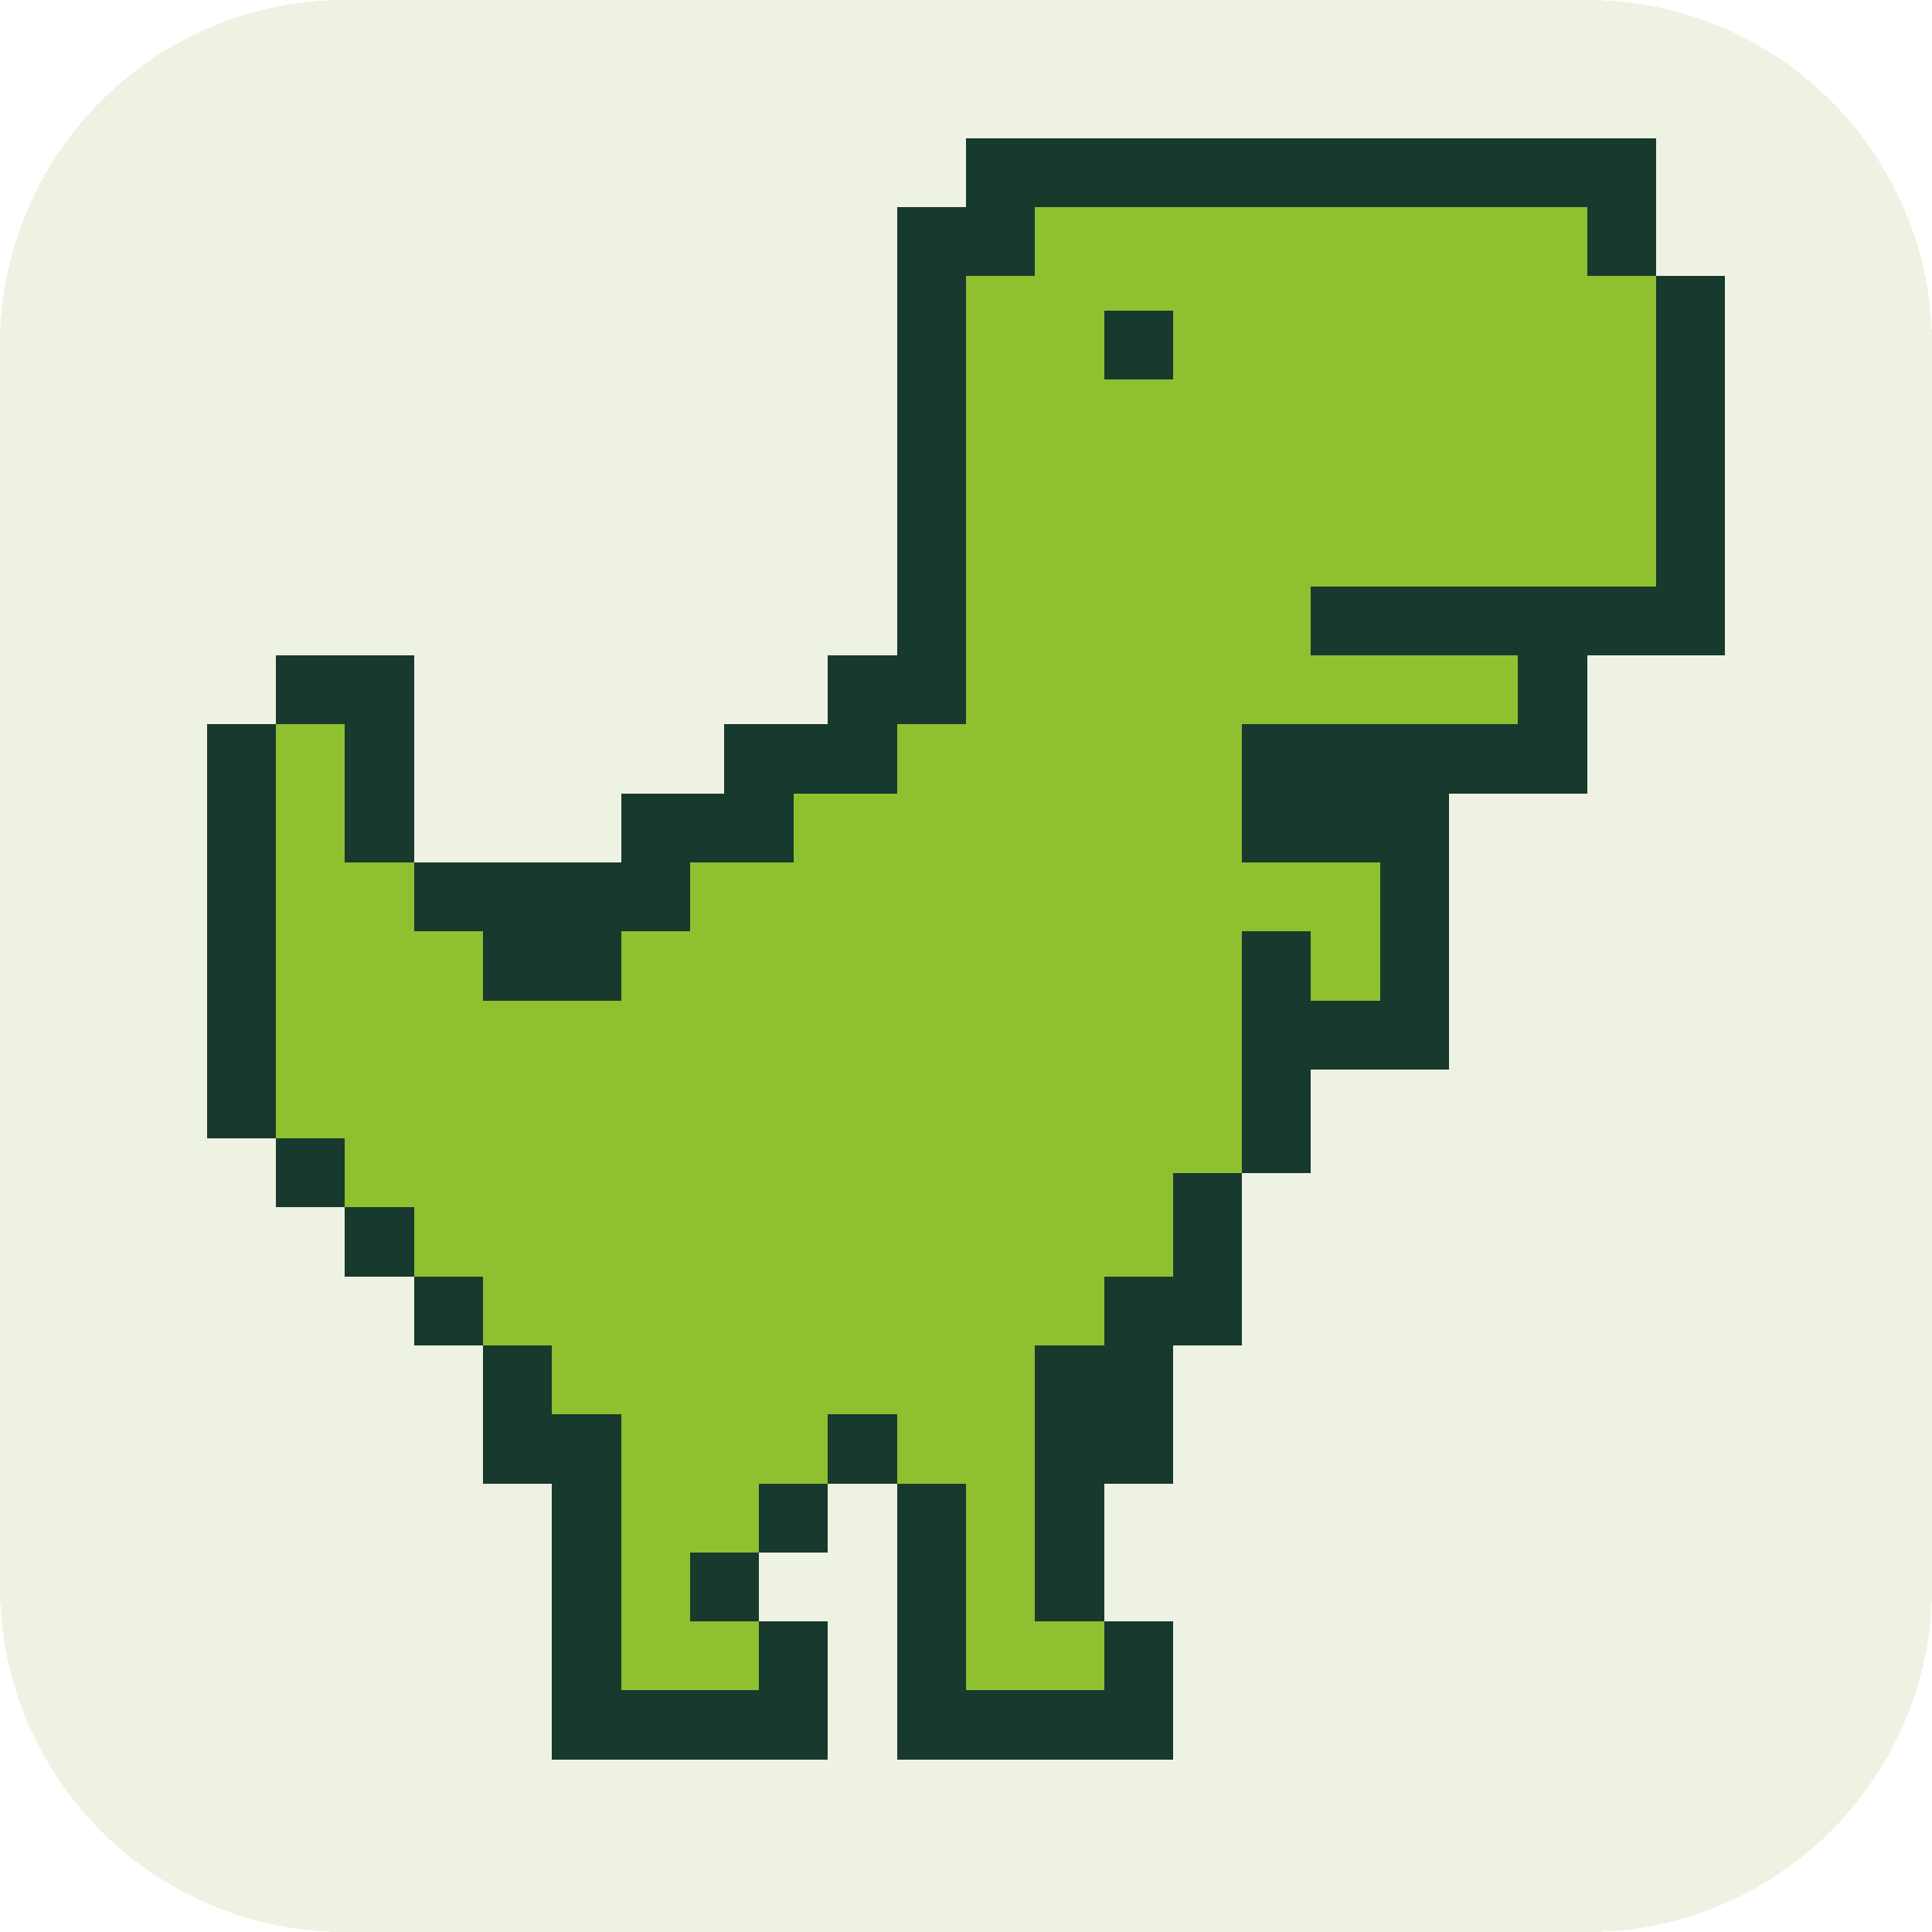
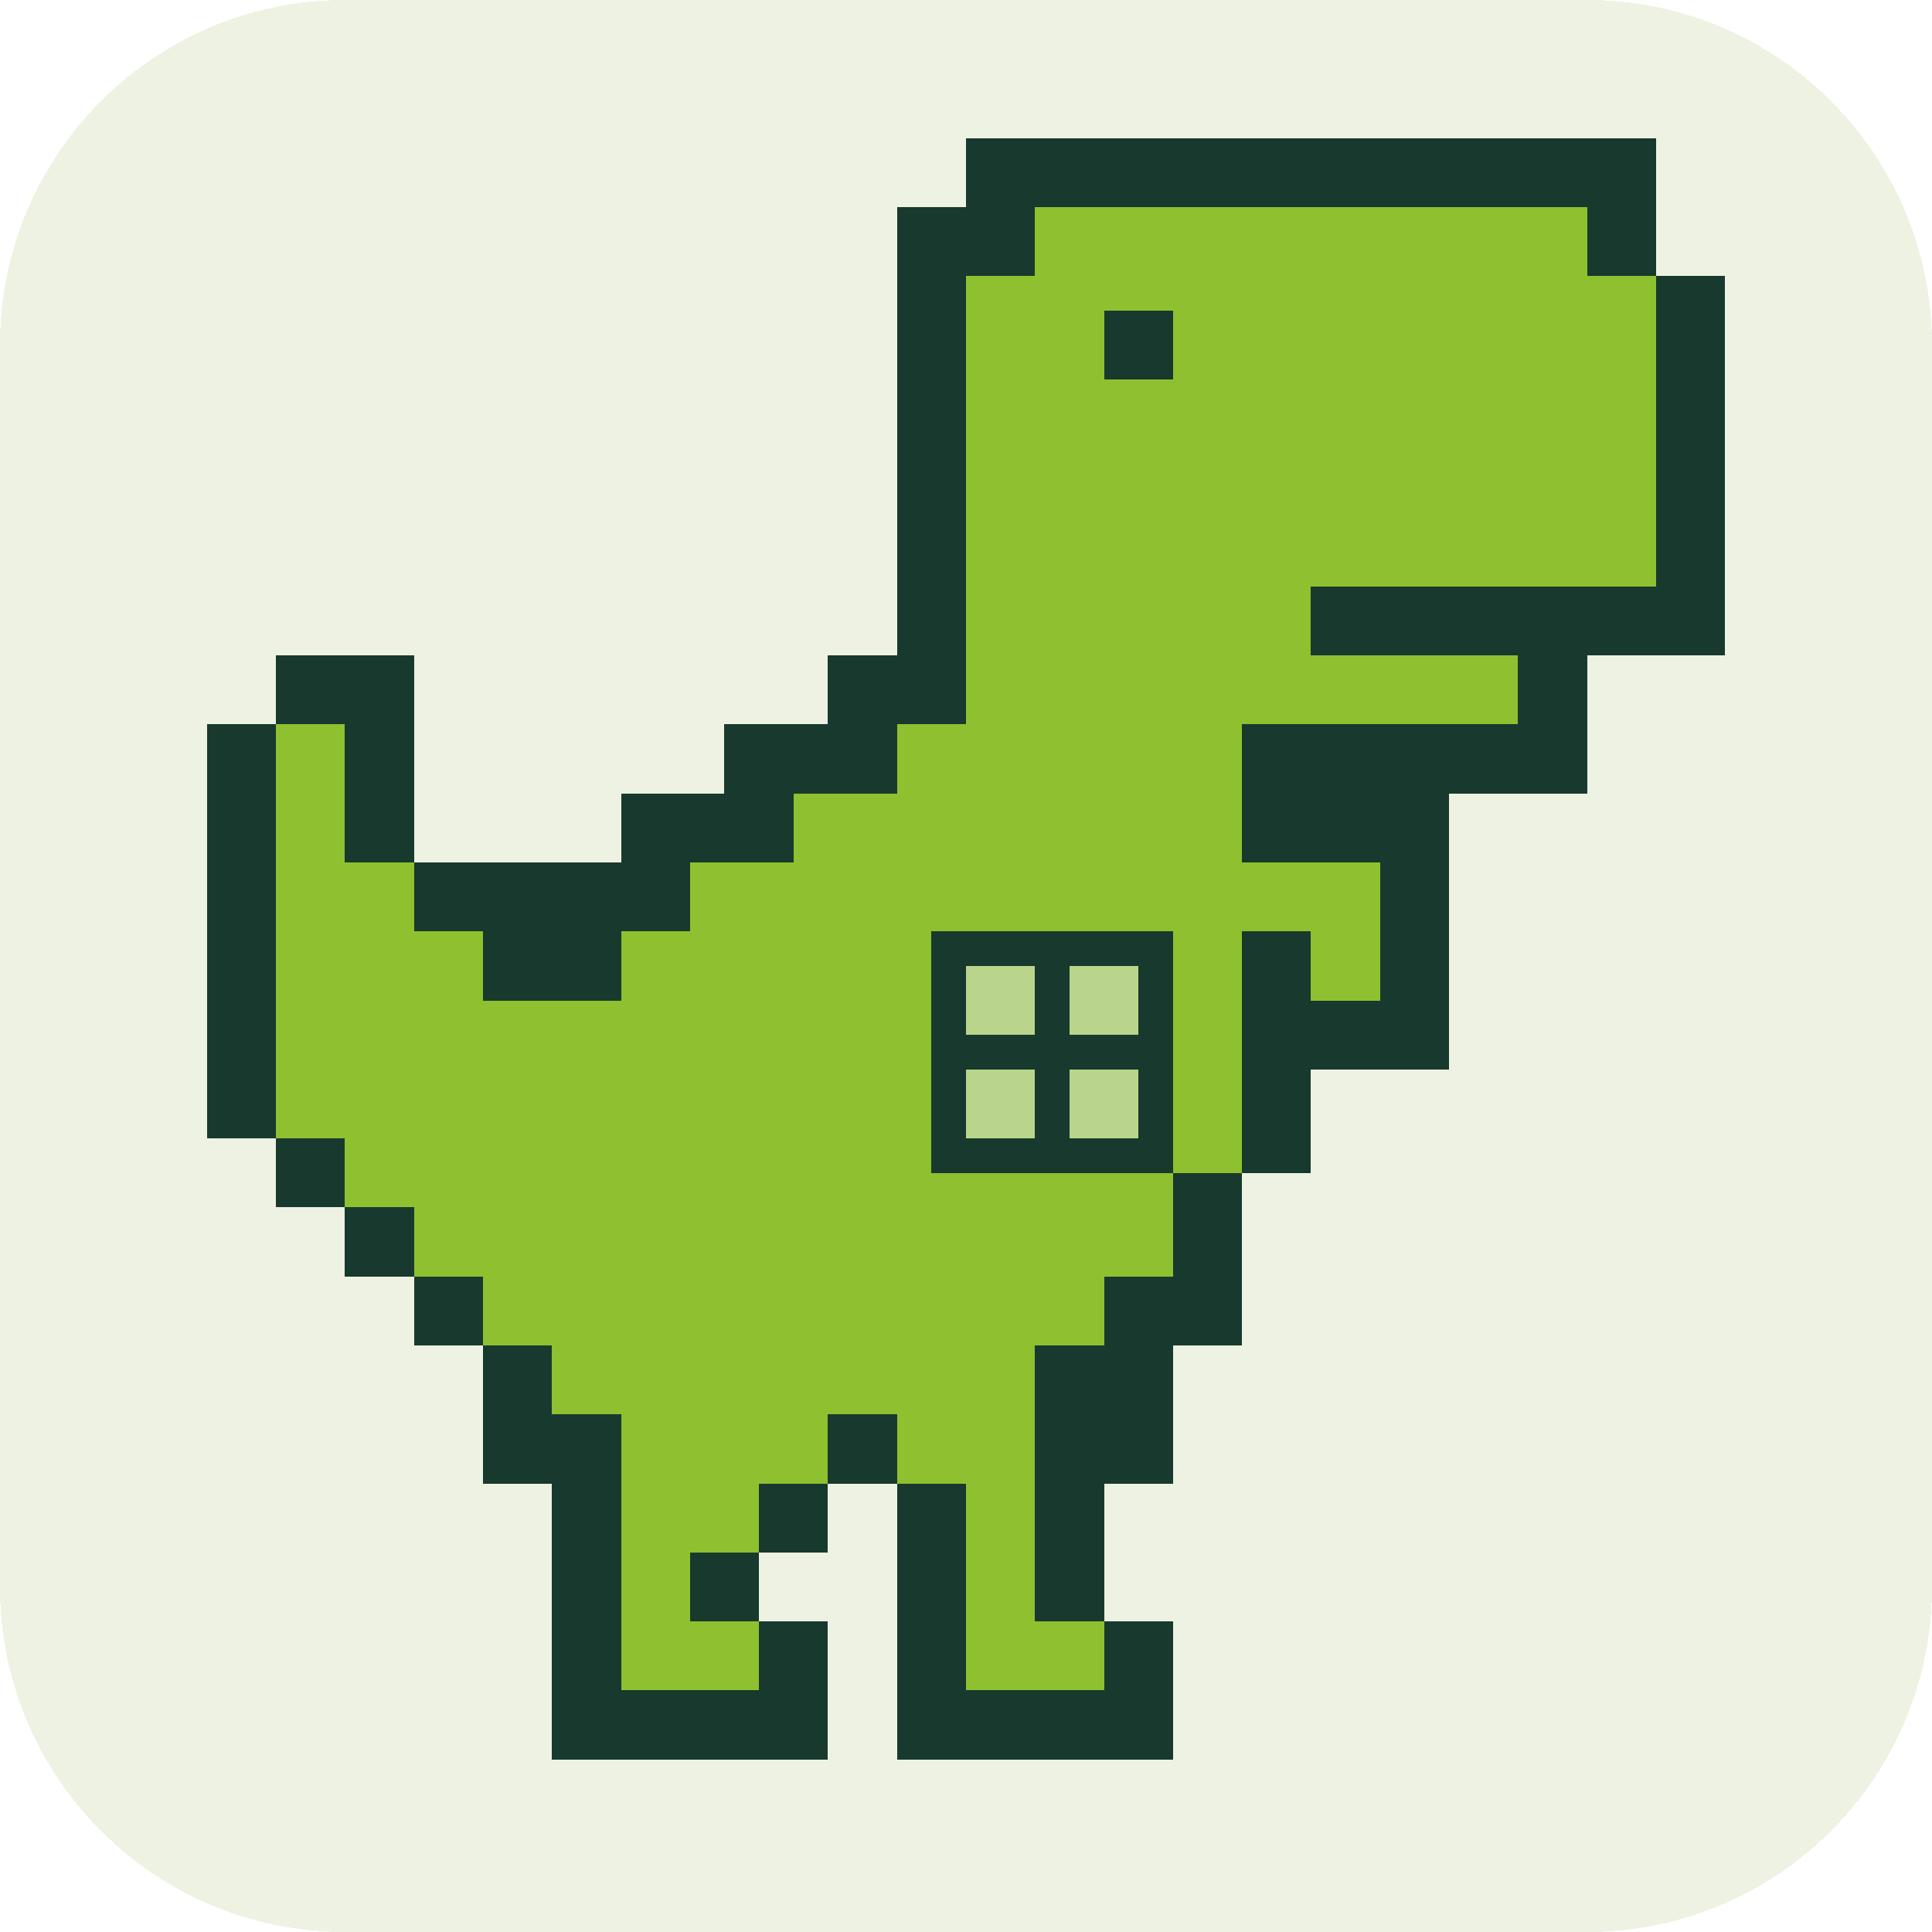
<svg xmlns="http://www.w3.org/2000/svg" viewBox="0 0 56 56" shape-rendering="crispEdges">
  <rect width="56" height="56" rx="10" fill="#eef2e2" />
  <g transform="translate(6 4)">
    <path fill="#18392d" d="M22 0h20v1H22zM22 1h20v1H22zM20 2h4v1H20zM40 2h2v1H40zM20 3h4v1H20zM40 3h2v1H40zM20 4h2v1H20zM42 4h2v1H42zM20 5h2v1H20zM26 5h2v1H26zM42 5h2v1H42zM20 6h2v1H20zM26 6h2v1H26zM42 6h2v1H42zM20 7h2v1H20zM42 7h2v1H42zM20 8h2v1H20zM42 8h2v1H42zM20 9h2v1H20zM42 9h2v1H42zM20 10h2v1H20zM42 10h2v1H42zM20 11h2v1H20zM42 11h2v1H42zM20 12h2v1H20zM42 12h2v1H42zM20 13h2v1H20zM32 13h12v1H32zM20 14h2v1H20zM32 14h12v1H32zM2 15h4v1H2zM18 15h4v1H18zM38 15h2v1H38zM2 16h4v1H2zM18 16h4v1H18zM38 16h2v1H38zM0 17h2v1H0zM4 17h2v1H4zM15 17h5v1H15zM30 17h10v1H30zM0 18h2v1H0zM4 18h2v1H4zM15 18h5v1H15zM30 18h10v1H30zM0 19h2v1H0zM4 19h2v1H4zM12 19h5v1H12zM30 19h6v1H30zM0 20h2v1H0zM4 20h2v1H4zM12 20h5v1H12zM30 20h6v1H30zM0 21h2v1H0zM6 21h8v1H6zM34 21h2v1H34zM0 22h2v1H0zM6 22h8v1H6zM34 22h2v1H34zM0 23h2v1H0zM8 23h4v1H8zM30 23h2v1H30zM34 23h2v1H34zM0 24h2v1H0zM8 24h4v1H8zM30 24h2v1H30zM34 24h2v1H34zM0 25h2v1H0zM30 25h6v1H30zM0 26h2v1H0zM30 26h6v1H30zM0 27h2v1H0zM30 27h2v1H30zM0 28h2v1H0zM30 28h2v1H30zM2 29h2v1H2zM30 29h2v1H30zM2 30h2v1H2zM28 30h2v1H28zM4 31h2v1H4zM28 31h2v1H28zM4 32h2v1H4zM28 32h2v1H28zM6 33h2v1H6zM26 33h4v1H26zM6 34h2v1H6zM26 34h4v1H26zM8 35h2v1H8zM24 35h4v1H24zM8 36h2v1H8zM24 36h4v1H24zM8 37h4v1H8zM18 37h2v1H18zM24 37h4v1H24zM8 38h4v1H8zM18 38h2v1H18zM24 38h4v1H24zM10 39h2v1H10zM16 39h2v1H16zM20 39h2v1H20zM24 39h2v1H24zM10 40h2v1H10zM16 40h2v1H16zM20 40h2v1H20zM24 40h2v1H24zM10 41h2v1H10zM14 41h2v1H14zM20 41h2v1H20zM24 41h2v1H24zM10 42h2v1H10zM14 42h2v1H14zM20 42h2v1H20zM24 42h2v1H24zM10 43h2v1H10zM16 43h2v1H16zM20 43h2v1H20zM26 43h2v1H26zM10 44h2v1H10zM16 44h2v1H16zM20 44h2v1H20zM26 44h2v1H26zM10 45h8v1H10zM20 45h8v1H20zM10 46h8v1H10zM20 46h8v1H20z" />
    <path fill="#8fc02f" d="M24 2h16v1H24zM24 3h16v1H24zM22 4h20v1H22zM22 5h4v1H22zM28 5h14v1H28zM22 6h4v1H22zM28 6h14v1H28zM22 7h20v1H22zM22 8h20v1H22zM22 9h20v1H22zM22 10h20v1H22zM22 11h20v1H22zM22 12h20v1H22zM22 13h10v1H22zM22 14h10v1H22zM22 15h16v1H22zM22 16h16v1H22zM2 17h2v1H2zM20 17h10v1H20zM2 18h2v1H2zM20 18h10v1H20zM2 19h2v1H2zM17 19h13v1H17zM2 20h2v1H2zM17 20h13v1H17zM2 21h4v1H2zM14 21h20v1H14zM2 22h4v1H2zM14 22h20v1H14zM2 23h6v1H2zM12 23h18v1H12zM32 23h2v1H32zM2 24h6v1H2zM12 24h18v1H12zM32 24h2v1H32zM2 25h28v1H2zM2 26h28v1H2zM2 27h28v1H2zM2 28h28v1H2zM4 29h26v1H4zM4 30h24v1H4zM6 31h22v1H6zM6 32h22v1H6zM8 33h18v1H8zM8 34h18v1H8zM10 35h14v1H10zM10 36h14v1H10zM12 37h6v1H12zM20 37h4v1H20zM12 38h6v1H12zM20 38h4v1H20zM12 39h4v1H12zM22 39h2v1H22zM12 40h4v1H12zM22 40h2v1H22zM12 41h2v1H12zM22 41h2v1H22zM12 42h2v1H12zM22 42h2v1H22zM12 43h4v1H12zM22 43h4v1H22zM12 44h4v1H12zM22 44h4v1H22z" />
+     <path fill="#18392d" d="M21 23h7v7h-7z" />
+     <path fill="#b8d58b" d="M22 24h2v2h-2zM25 24h2v2h-2zM22 27h2v2h-2zM25 27h2v2h-2z" />
  </g>
</svg>
